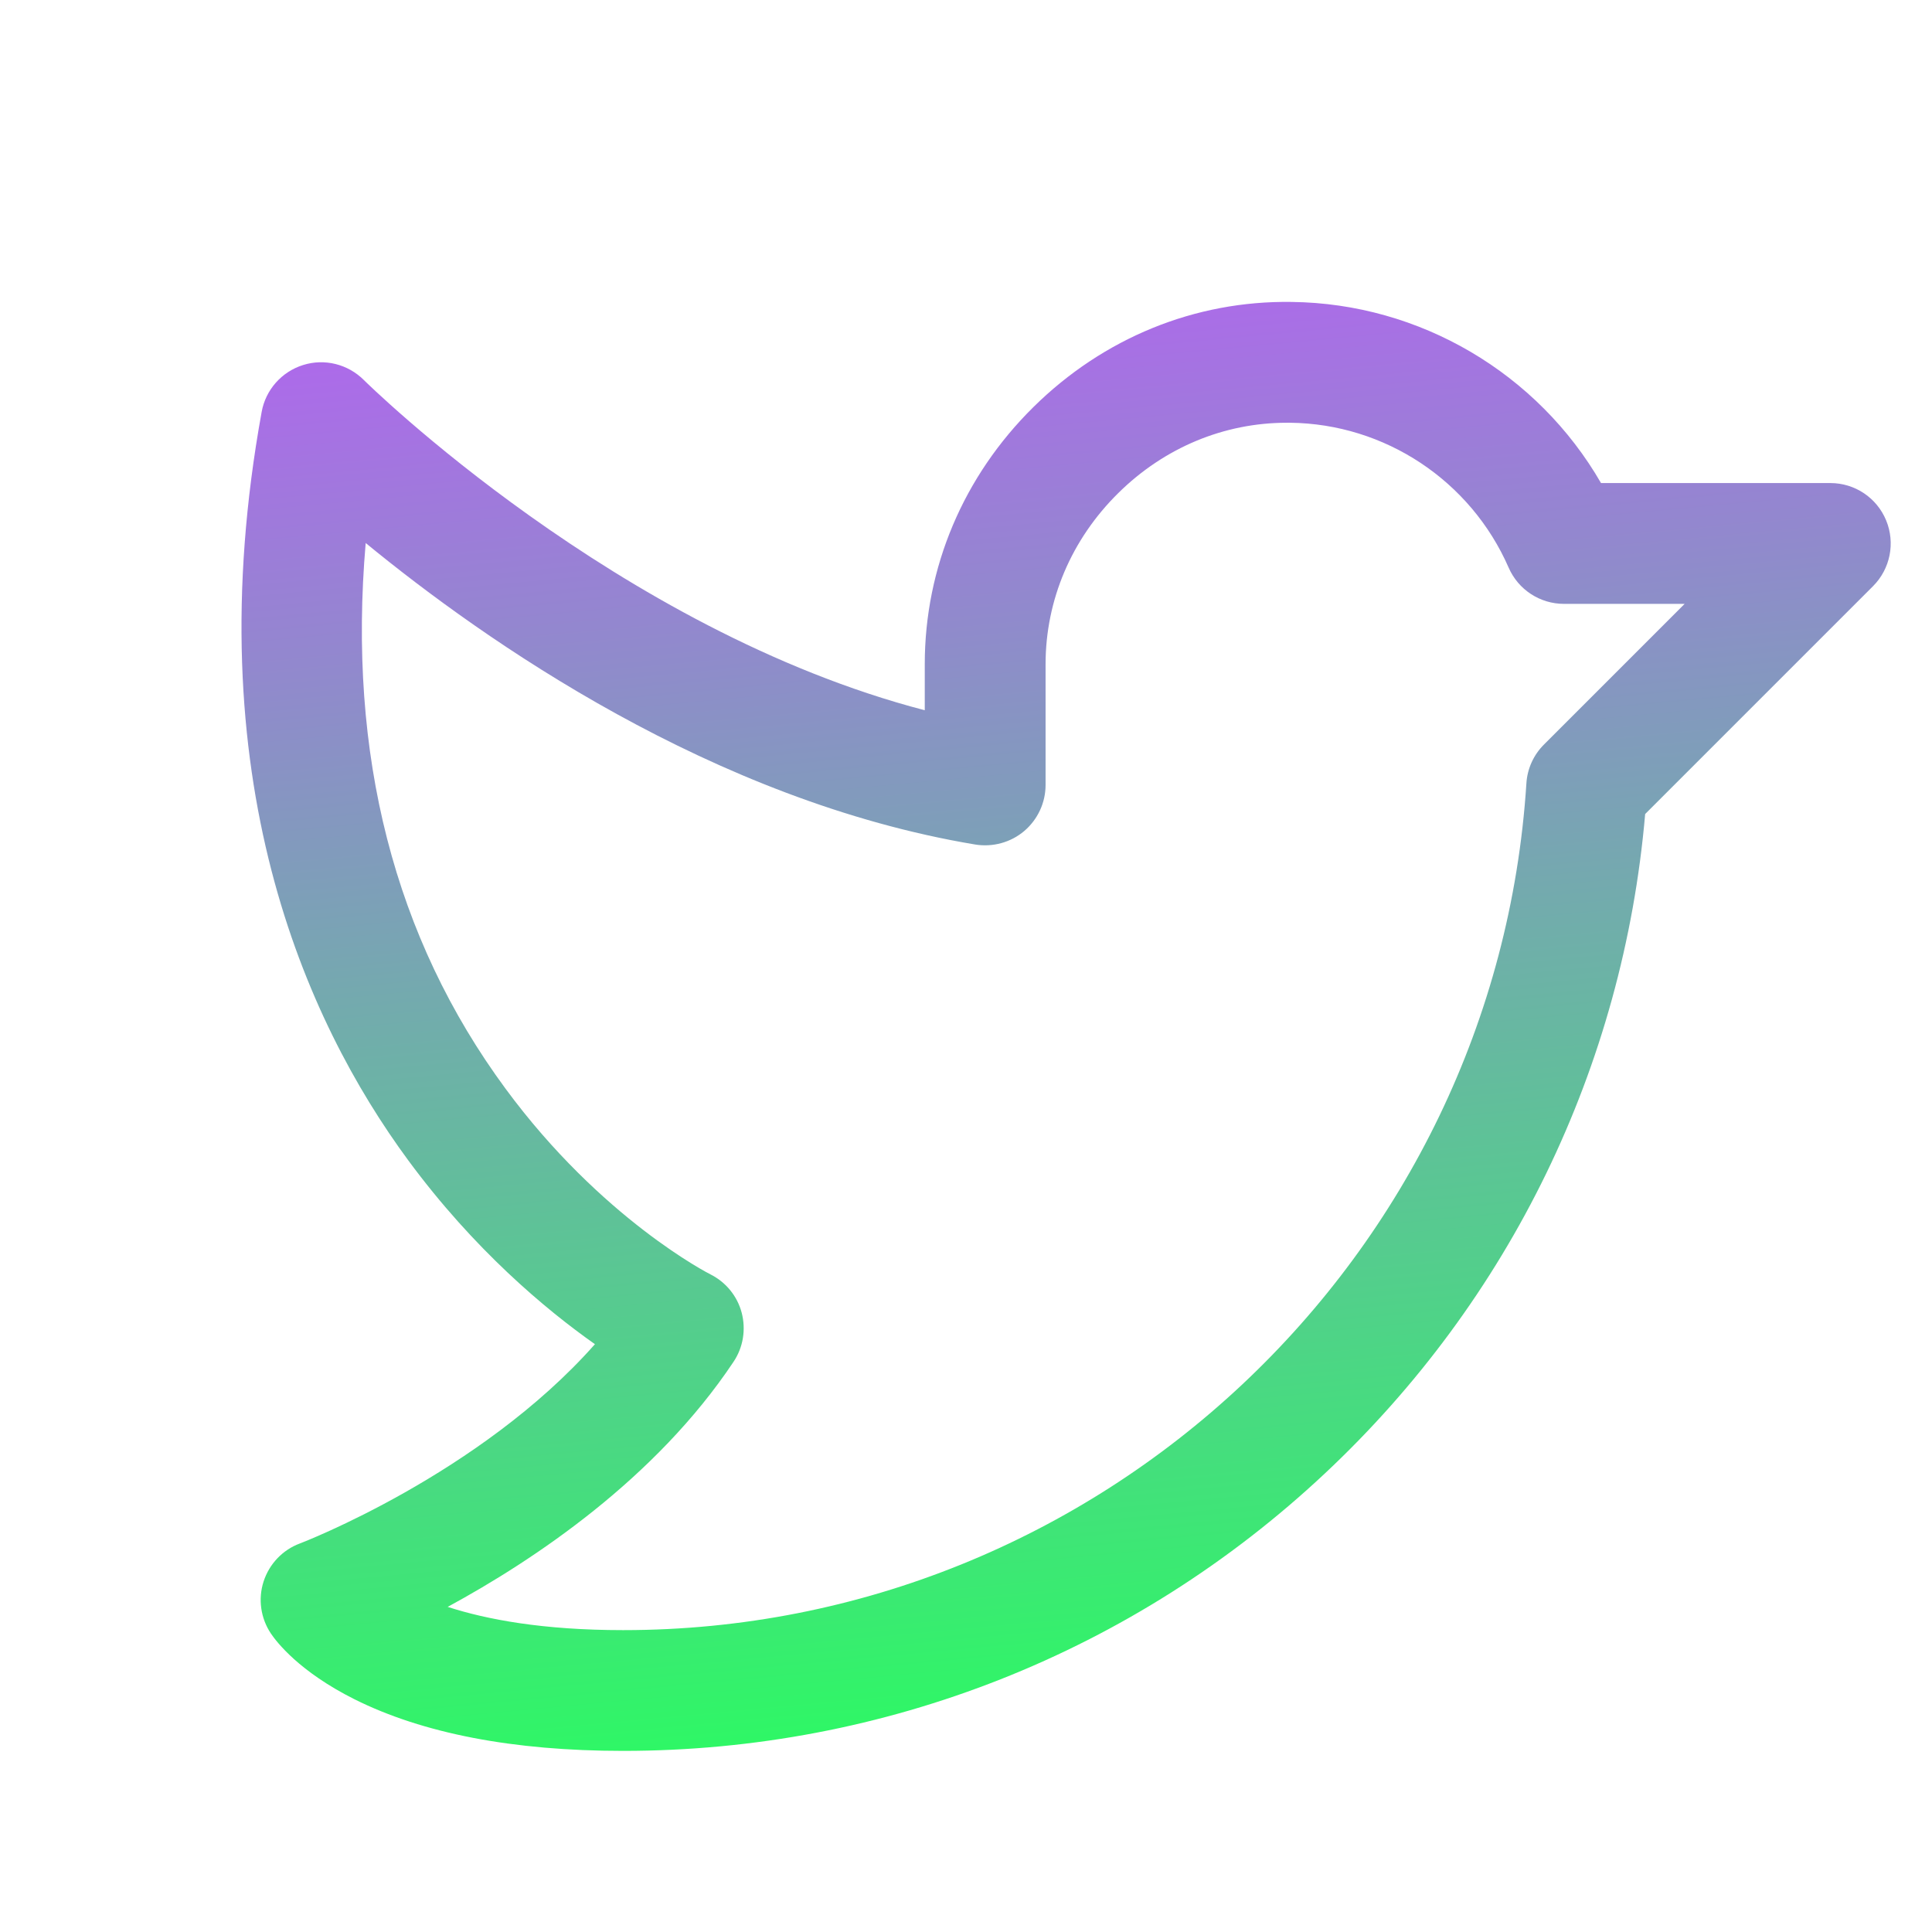
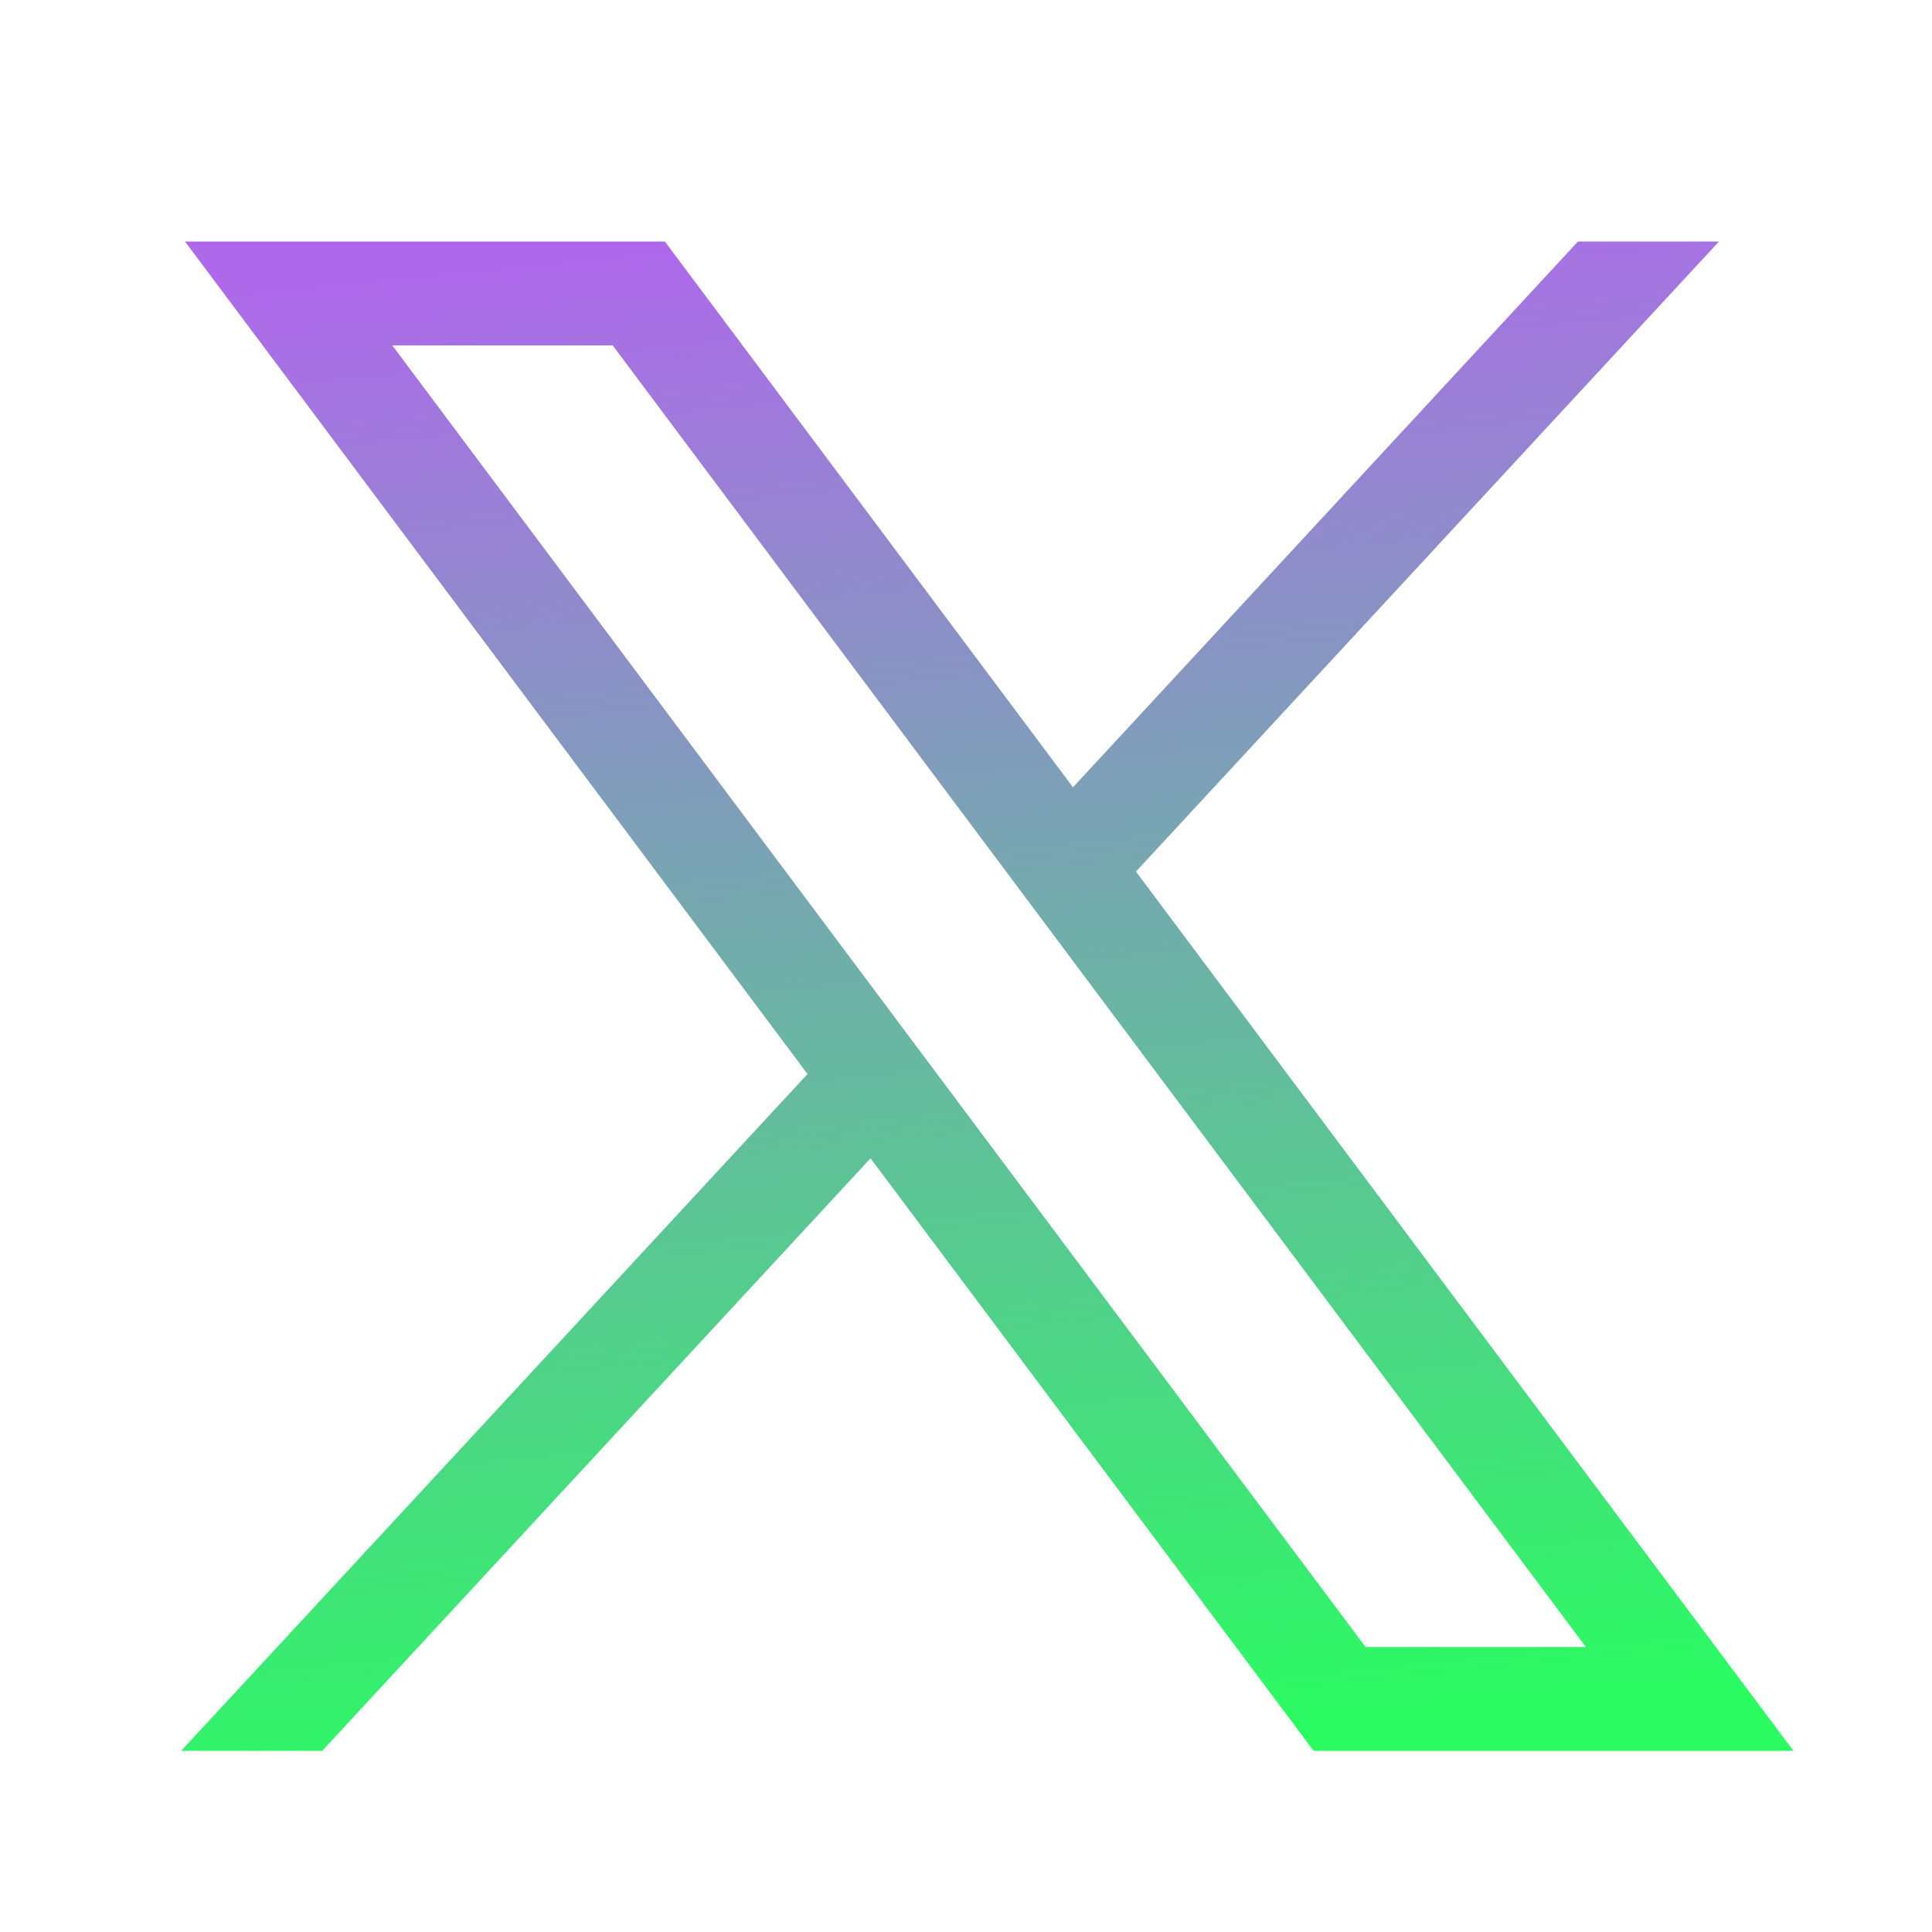
<svg xmlns="http://www.w3.org/2000/svg" width="32" height="32" viewBox="0 0 32 32" fill="none">
-   <path d="M10.326 29H10.317C8.502 29 7.006 28.712 5.871 28.145C4.955 27.686 4.58 27.195 4.486 27.055C4.317 26.801 4.272 26.484 4.366 26.194C4.46 25.904 4.681 25.671 4.966 25.565C4.999 25.553 7.947 24.42 9.854 22.264C9.037 21.688 7.854 20.7 6.762 19.219C5.05 16.894 3.237 12.855 4.334 6.822C4.4 6.456 4.665 6.157 5.02 6.046C5.375 5.934 5.762 6.031 6.025 6.293C6.069 6.337 10.23 10.439 15.317 11.764V11.001C15.317 9.399 15.957 7.886 17.118 6.741C18.277 5.597 19.793 4.977 21.393 5.001C23.522 5.026 25.468 6.183 26.518 8.001H30.317C30.722 8.001 31.085 8.244 31.24 8.618C31.395 8.992 31.309 9.422 31.024 9.708L27.249 13.483C26.888 17.663 25.012 21.53 21.943 24.406C18.783 27.369 14.657 29 10.326 29ZM7.415 26.615C8.062 26.825 8.997 27 10.317 27H10.325C18.207 27 24.776 20.84 25.282 12.974C25.297 12.732 25.401 12.503 25.573 12.332L27.903 10.002H25.904C25.507 10.002 25.147 9.767 24.988 9.402C24.359 7.962 22.939 7.019 21.368 7.002C21.351 7.002 21.332 7.002 21.314 7.002C20.273 7.002 19.285 7.414 18.523 8.166C17.746 8.932 17.318 9.939 17.318 11.002V13.002C17.318 13.295 17.188 13.574 16.965 13.764C16.741 13.954 16.443 14.035 16.153 13.988C11.811 13.264 8.03 10.614 6.057 8.994C5.755 12.499 6.531 15.533 8.374 18.033C9.962 20.189 11.747 21.098 11.766 21.107C12.022 21.235 12.212 21.466 12.285 21.744C12.357 22.021 12.31 22.316 12.15 22.555C10.86 24.49 8.855 25.834 7.415 26.615Z" fill="url(#paint0_linear_140_904)" />
+   <path d="M3.064 4L13.375 17.789L3 29H5.336L14.419 19.185L21.758 29H29.705L18.815 14.436L28.472 4H26.136L17.772 13.04L11.012 4H3.066H3.064ZM6.498 5.721H10.148L26.268 27.28H22.618L6.498 5.721Z" fill="url(#paint0_linear_830_718)" />
  <defs>
-     <linearGradient id="paint0_linear_140_904" x1="85.155" y1="22.945" x2="82.872" y2="-1.494" gradientUnits="userSpaceOnUse">
+     <linearGradient id="paint0_linear_830_718" x1="82.337" y1="22.694" x2="79.806" y2="-2.734" gradientUnits="userSpaceOnUse">
      <stop stop-color="#2AFC61" />
      <stop offset="1" stop-color="#AE69EB" />
    </linearGradient>
  </defs>
</svg>
